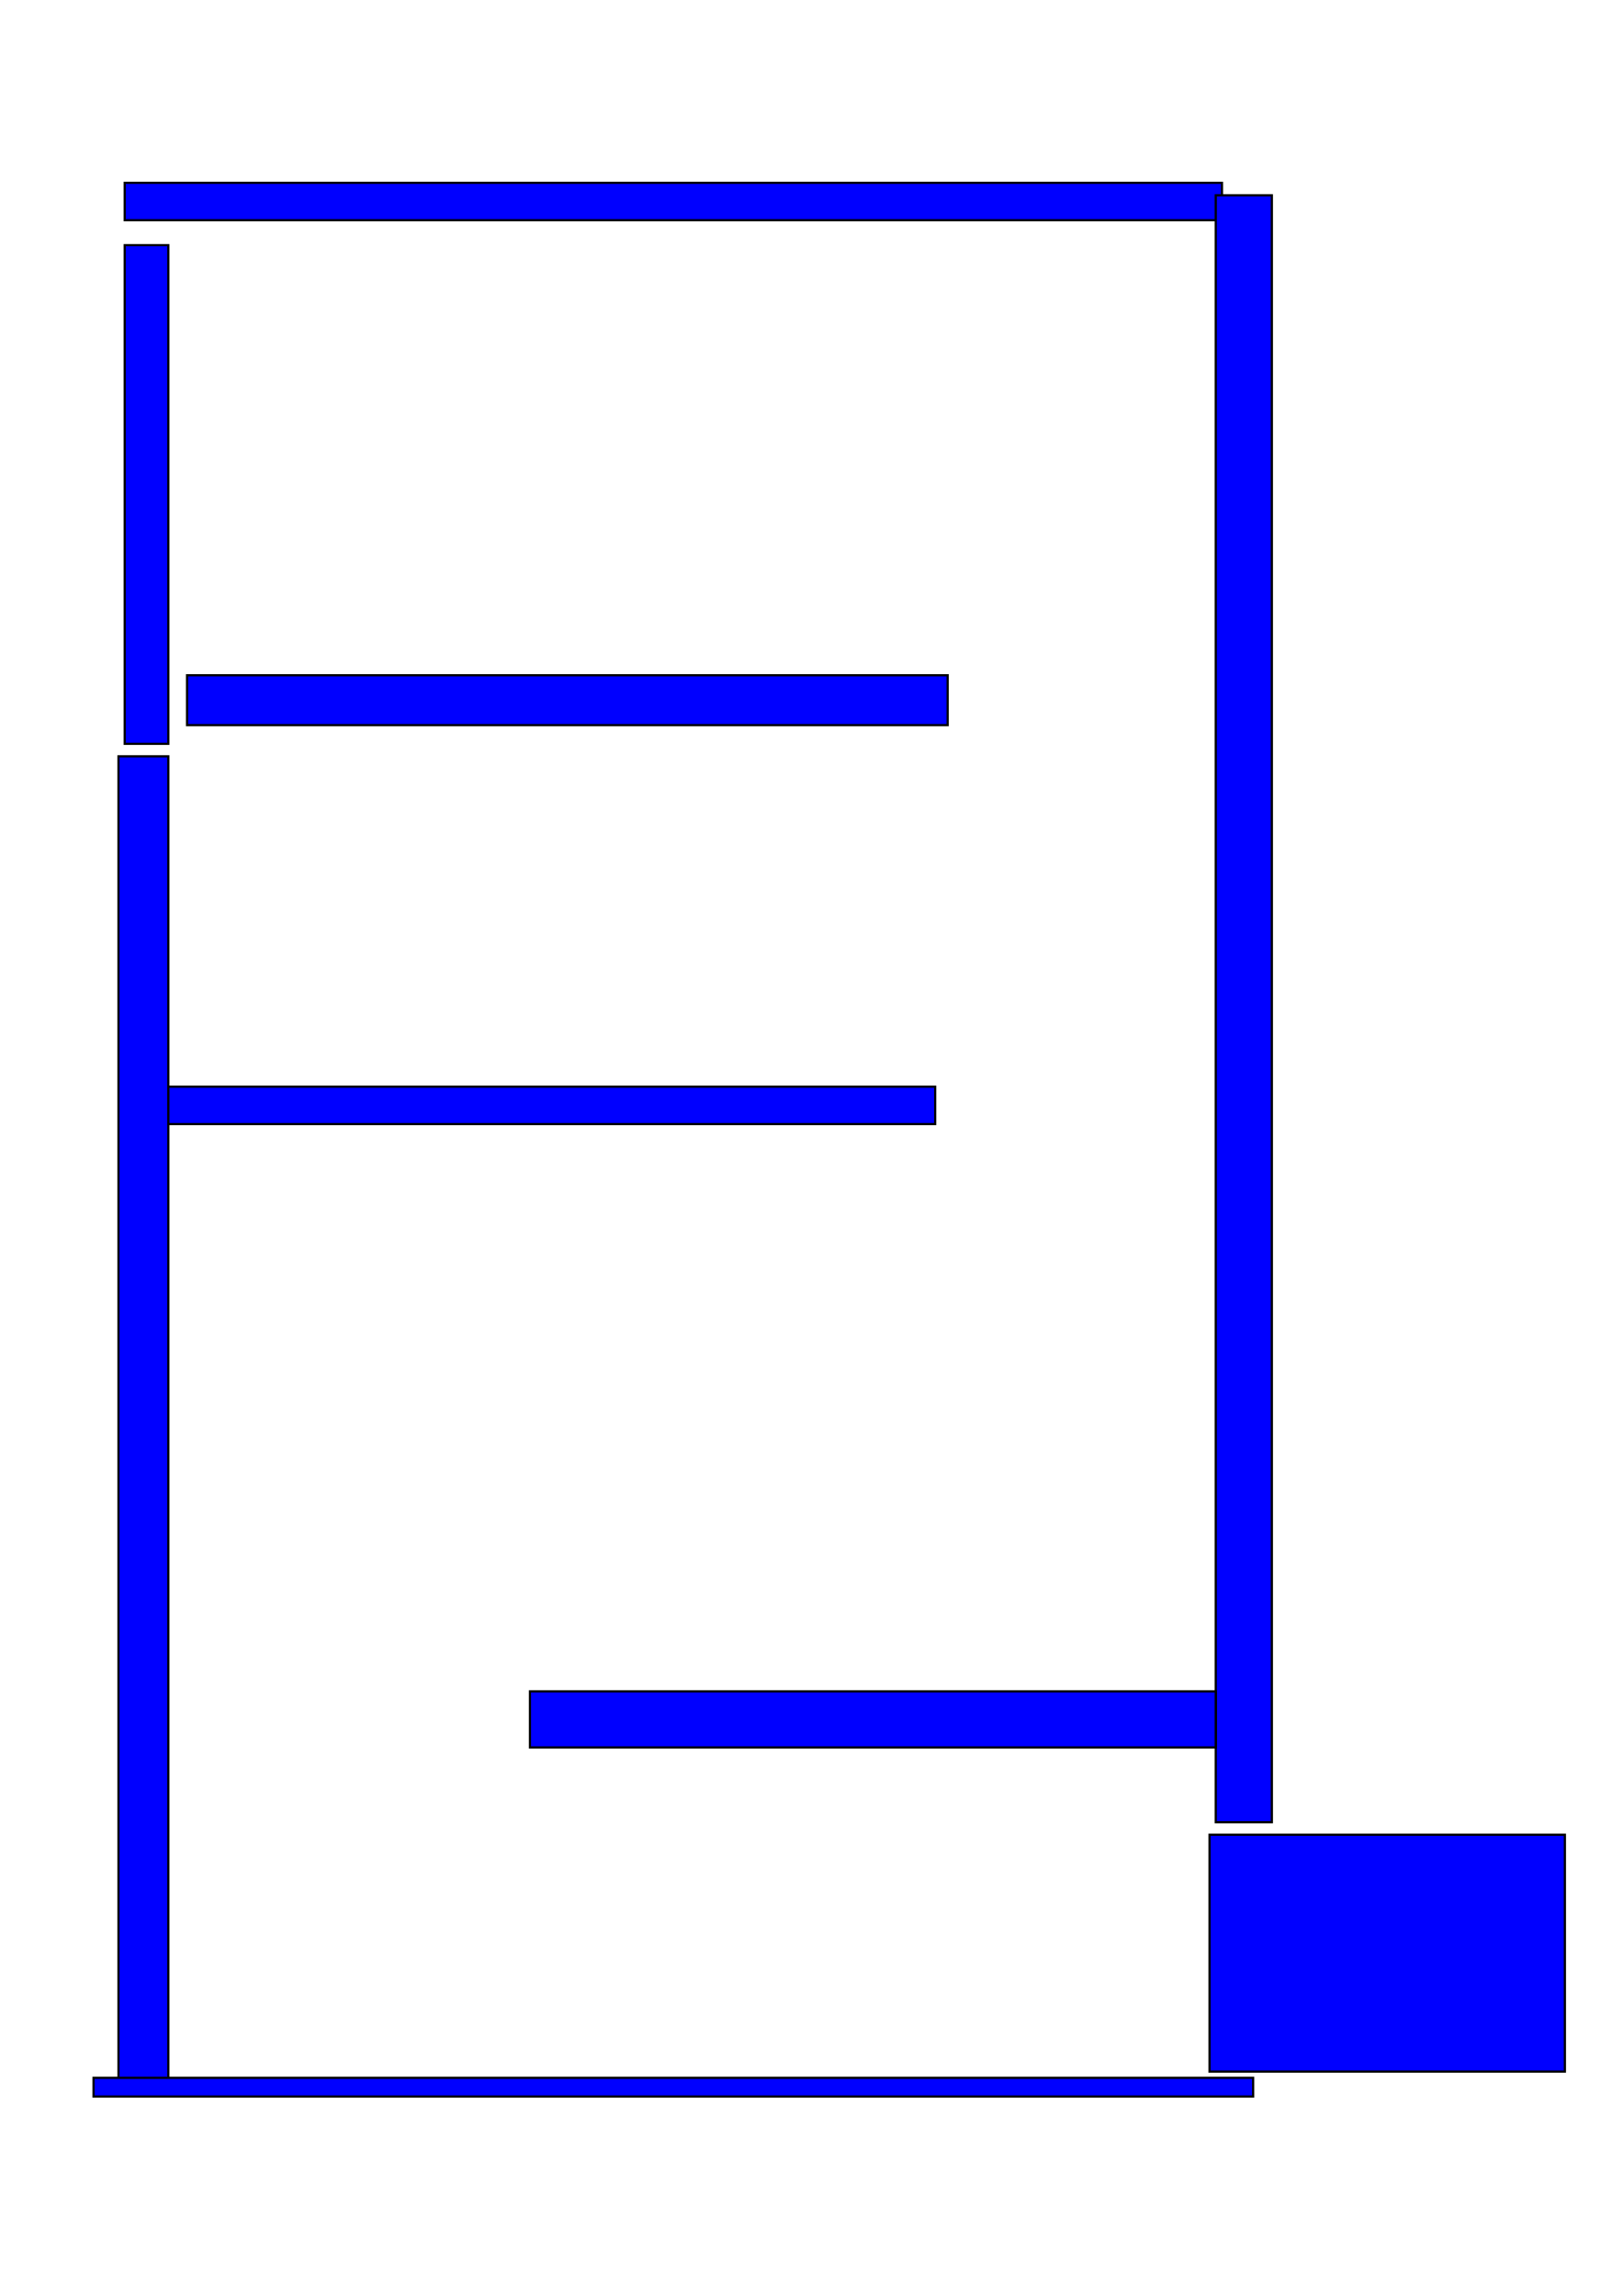
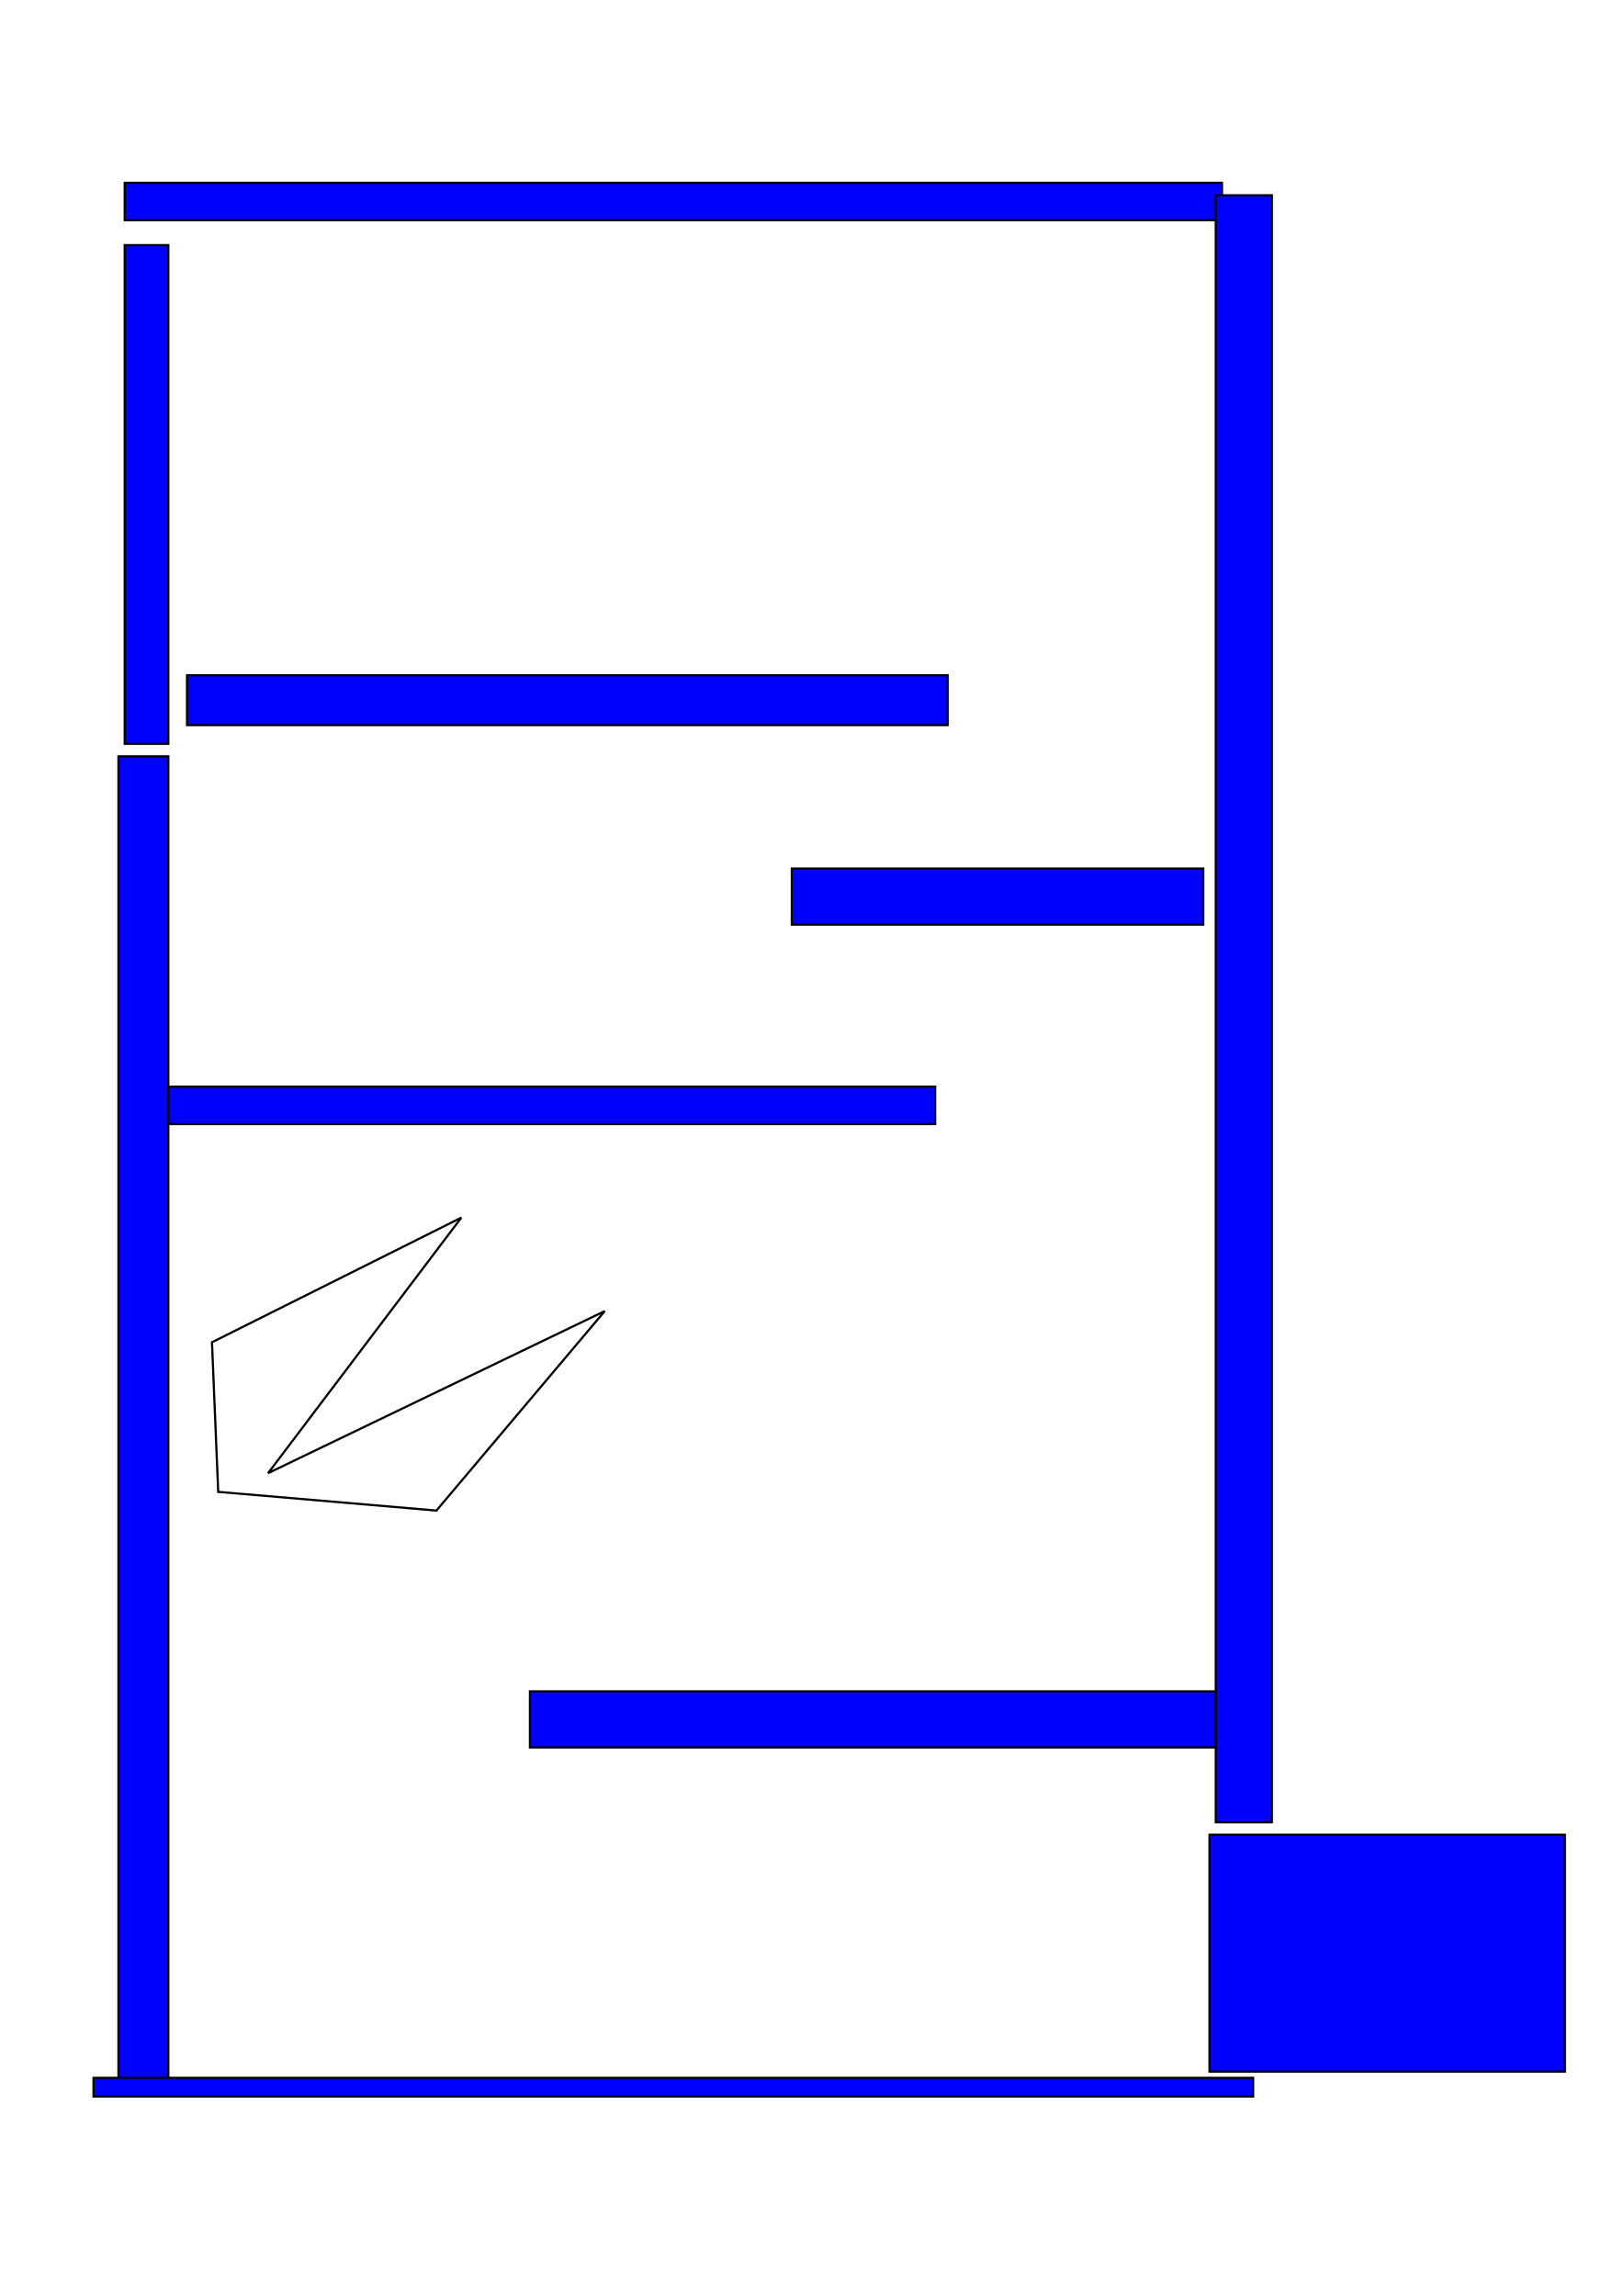
<svg xmlns="http://www.w3.org/2000/svg" width="744.094" height="1052.362" id="svg2" version="1.1">
  <defs id="defs4" />
  <g id="layer1">
    <rect style="fill:#0000ff;fill-rule:evenodd;stroke:#000000;stroke-width:1px;stroke-linecap:butt;stroke-linejoin:miter;stroke-opacity:1" id="rect2985" width="502.857" height="17.143" x="57.143" y="83.791" />
    <rect style="fill:#0000ff;fill-rule:evenodd;stroke:#000000;stroke-width:1px;stroke-linecap:butt;stroke-linejoin:miter;stroke-opacity:1" id="rect2987" width="20" height="228.571" x="57.143" y="112.362" />
    <rect style="fill:#0000ff;fill-rule:evenodd;stroke:#000000;stroke-width:1px;stroke-linecap:butt;stroke-linejoin:miter;stroke-opacity:1" id="rect2989" width="348.571" height="22.857" x="85.714" y="309.505" />
    <rect style="fill:#0000ff;fill-rule:evenodd;stroke:#000000;stroke-width:1px;stroke-linecap:butt;stroke-linejoin:miter;stroke-opacity:1" id="rect2991" width="25.714" height="745.714" x="557.143" y="89.505" />
    <rect style="fill:#0000ff;fill-rule:evenodd;stroke:#000000;stroke-width:1px;stroke-linecap:butt;stroke-linejoin:miter;stroke-opacity:1" id="rect2993" width="362.857" height="17.143" x="65.714" y="498.076" />
    <rect style="fill:#0000ff;fill-rule:evenodd;stroke:#000000;stroke-width:1px;stroke-linecap:butt;stroke-linejoin:miter;stroke-opacity:1" id="rect2995" width="22.857" height="608.571" x="54.286" y="346.648" />
    <rect style="fill:#0000ff;fill-rule:evenodd;stroke:#000000;stroke-width:1px;stroke-linecap:butt;stroke-linejoin:miter;stroke-opacity:1" id="rect2997" width="314.286" height="25.714" x="242.857" y="775.219" />
    <rect style="fill:#0000ff;fill-rule:evenodd;stroke:#000000;stroke-width:1px;stroke-linecap:butt;stroke-linejoin:miter;stroke-opacity:1" id="rect2999" width="531.429" height="8.571" x="42.857" y="952.362" />
    <rect style="fill:#0000ff;fill-rule:evenodd;stroke:#000000;stroke-width:1px;stroke-linecap:butt;stroke-linejoin:miter;stroke-opacity:1" id="rect3020" width="162.857" height="108.571" x="554.286" y="840.934" />
+     <path style="fill:none;stroke:#000000;stroke-width:1px;stroke-linecap:butt;stroke-linejoin:miter;stroke-opacity:1" d="M 97.143,615.219 211.429,558.076 122.857,675.219 277.143,600.934 200,692.362 100,683.791 z" id="path3034" />
+     <rect style="fill:#0000ff;fill-rule:evenodd;stroke:#000000;stroke-width:1px;stroke-linecap:butt;stroke-linejoin:miter;stroke-opacity:1" id="rect3036" width="188.571" height="25.714" x="362.857" y="398.076" />
  </g>
</svg>
